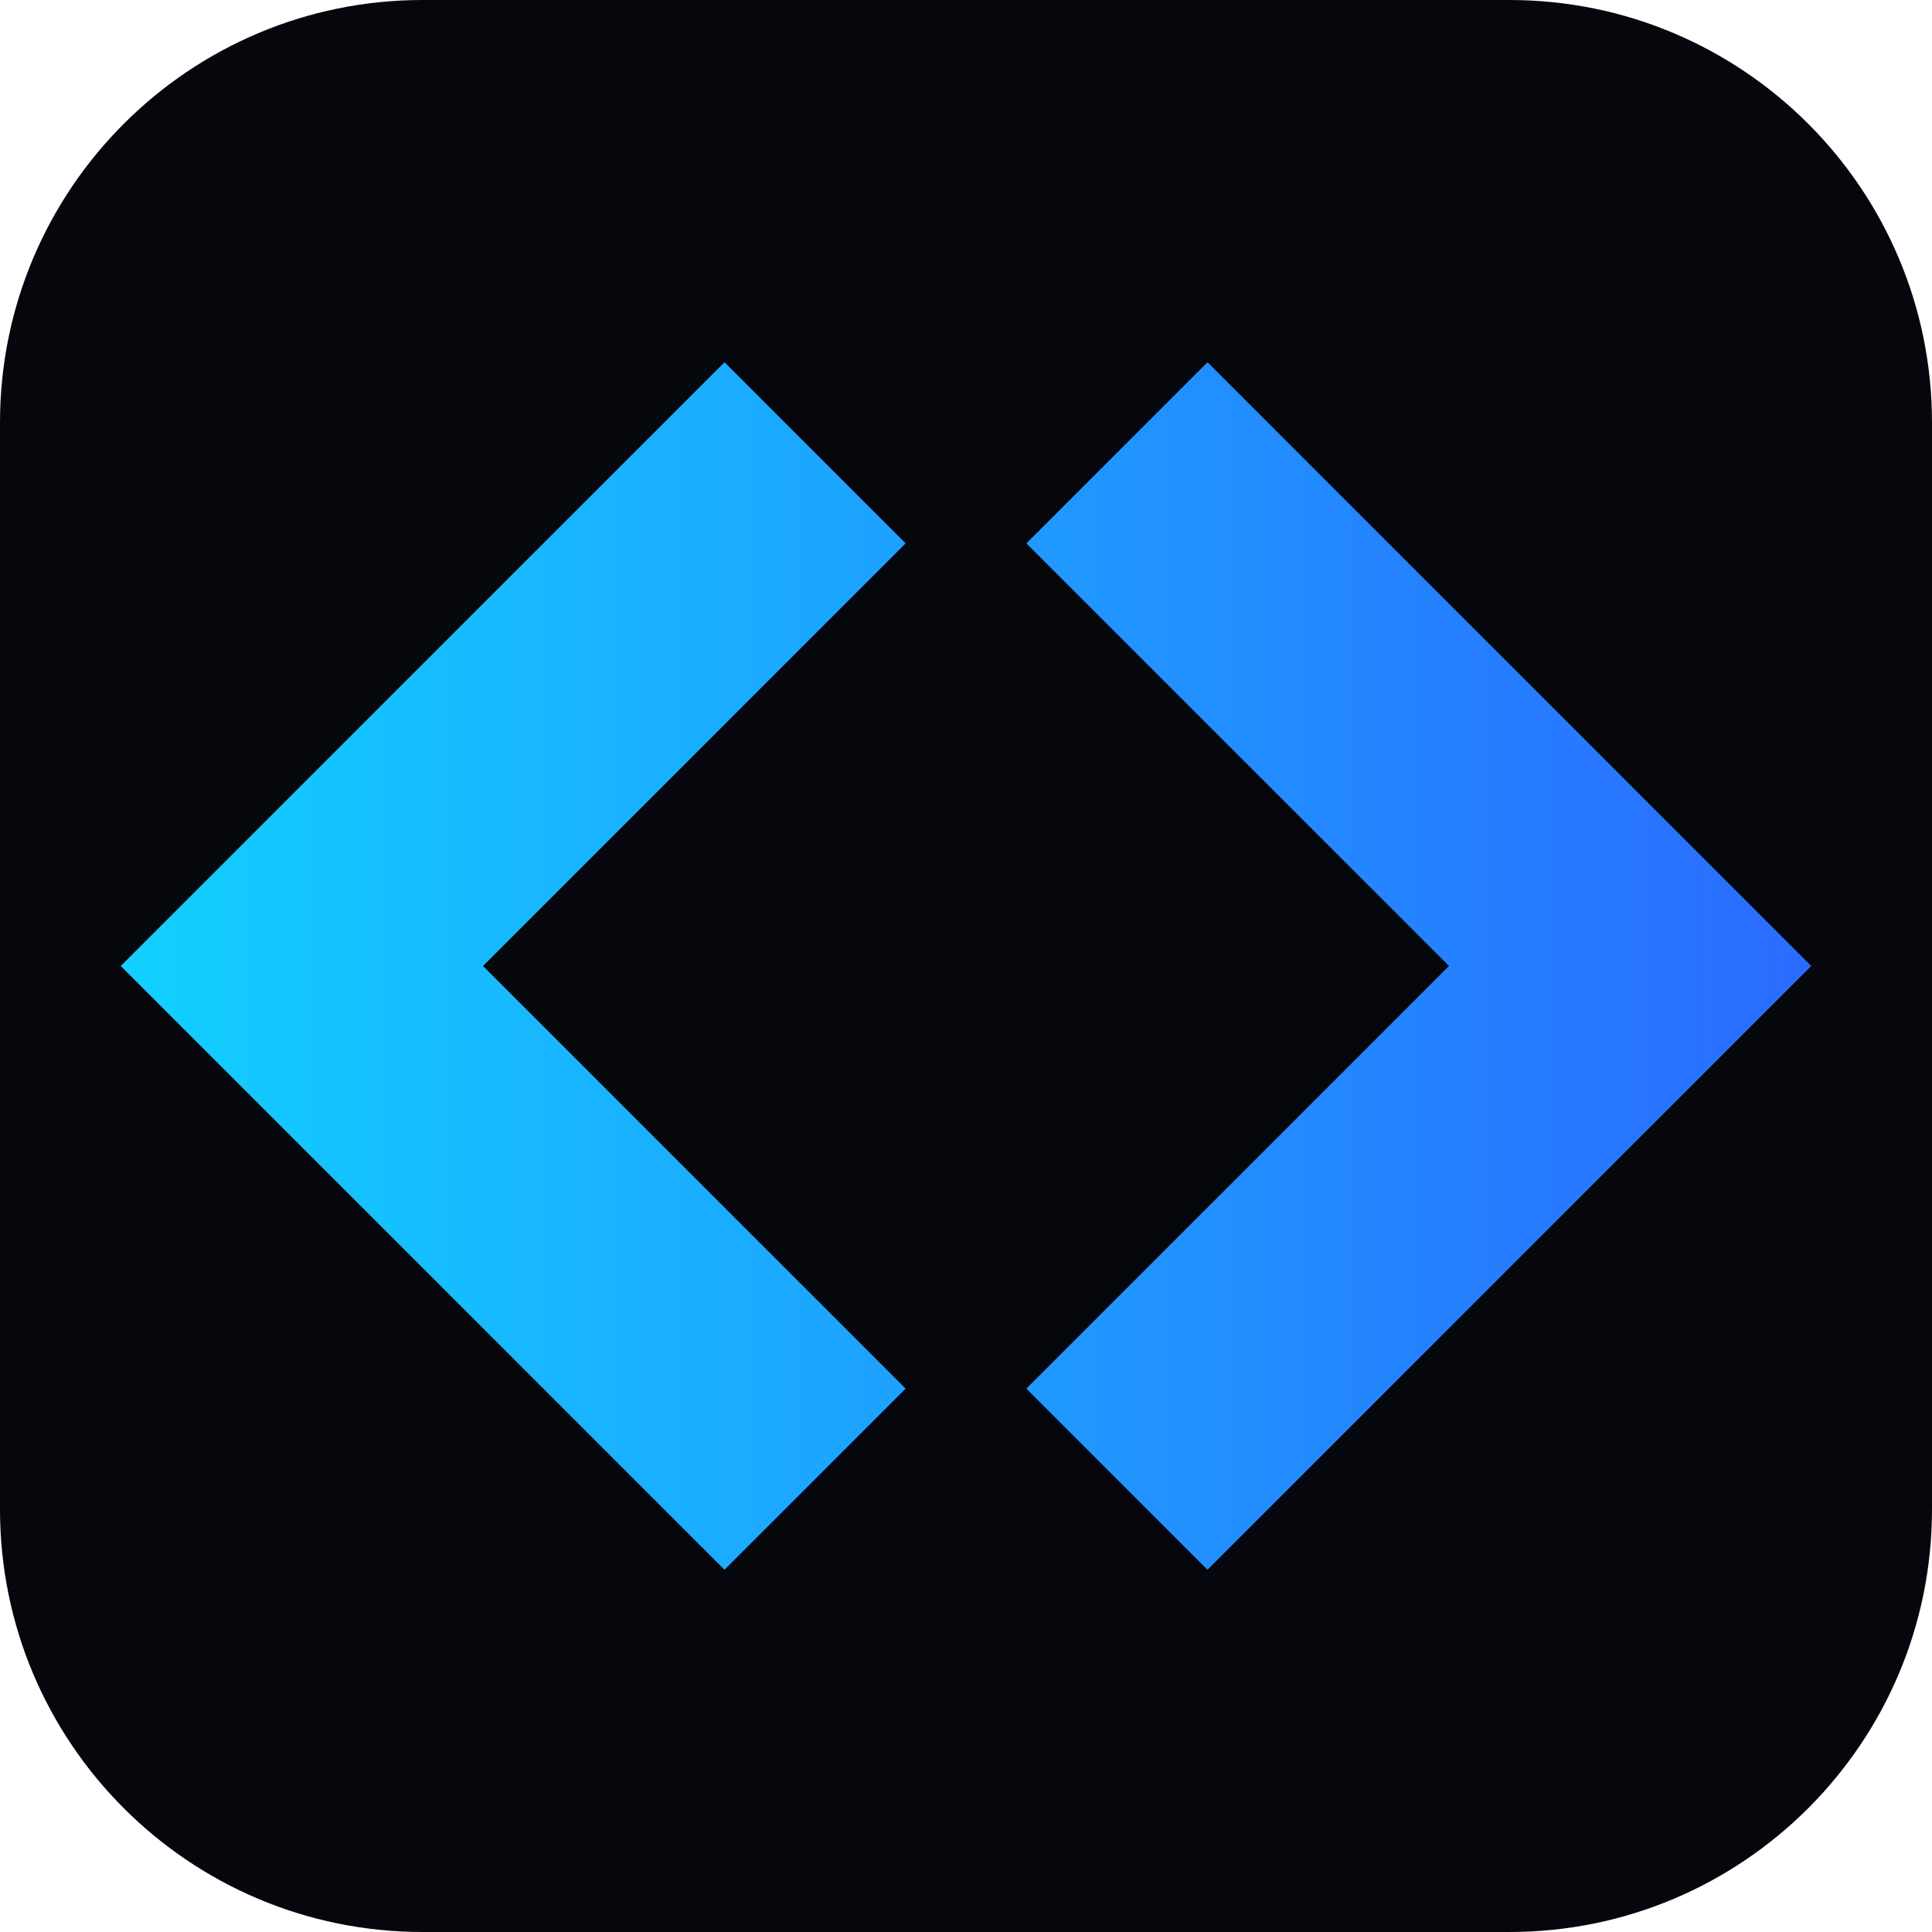
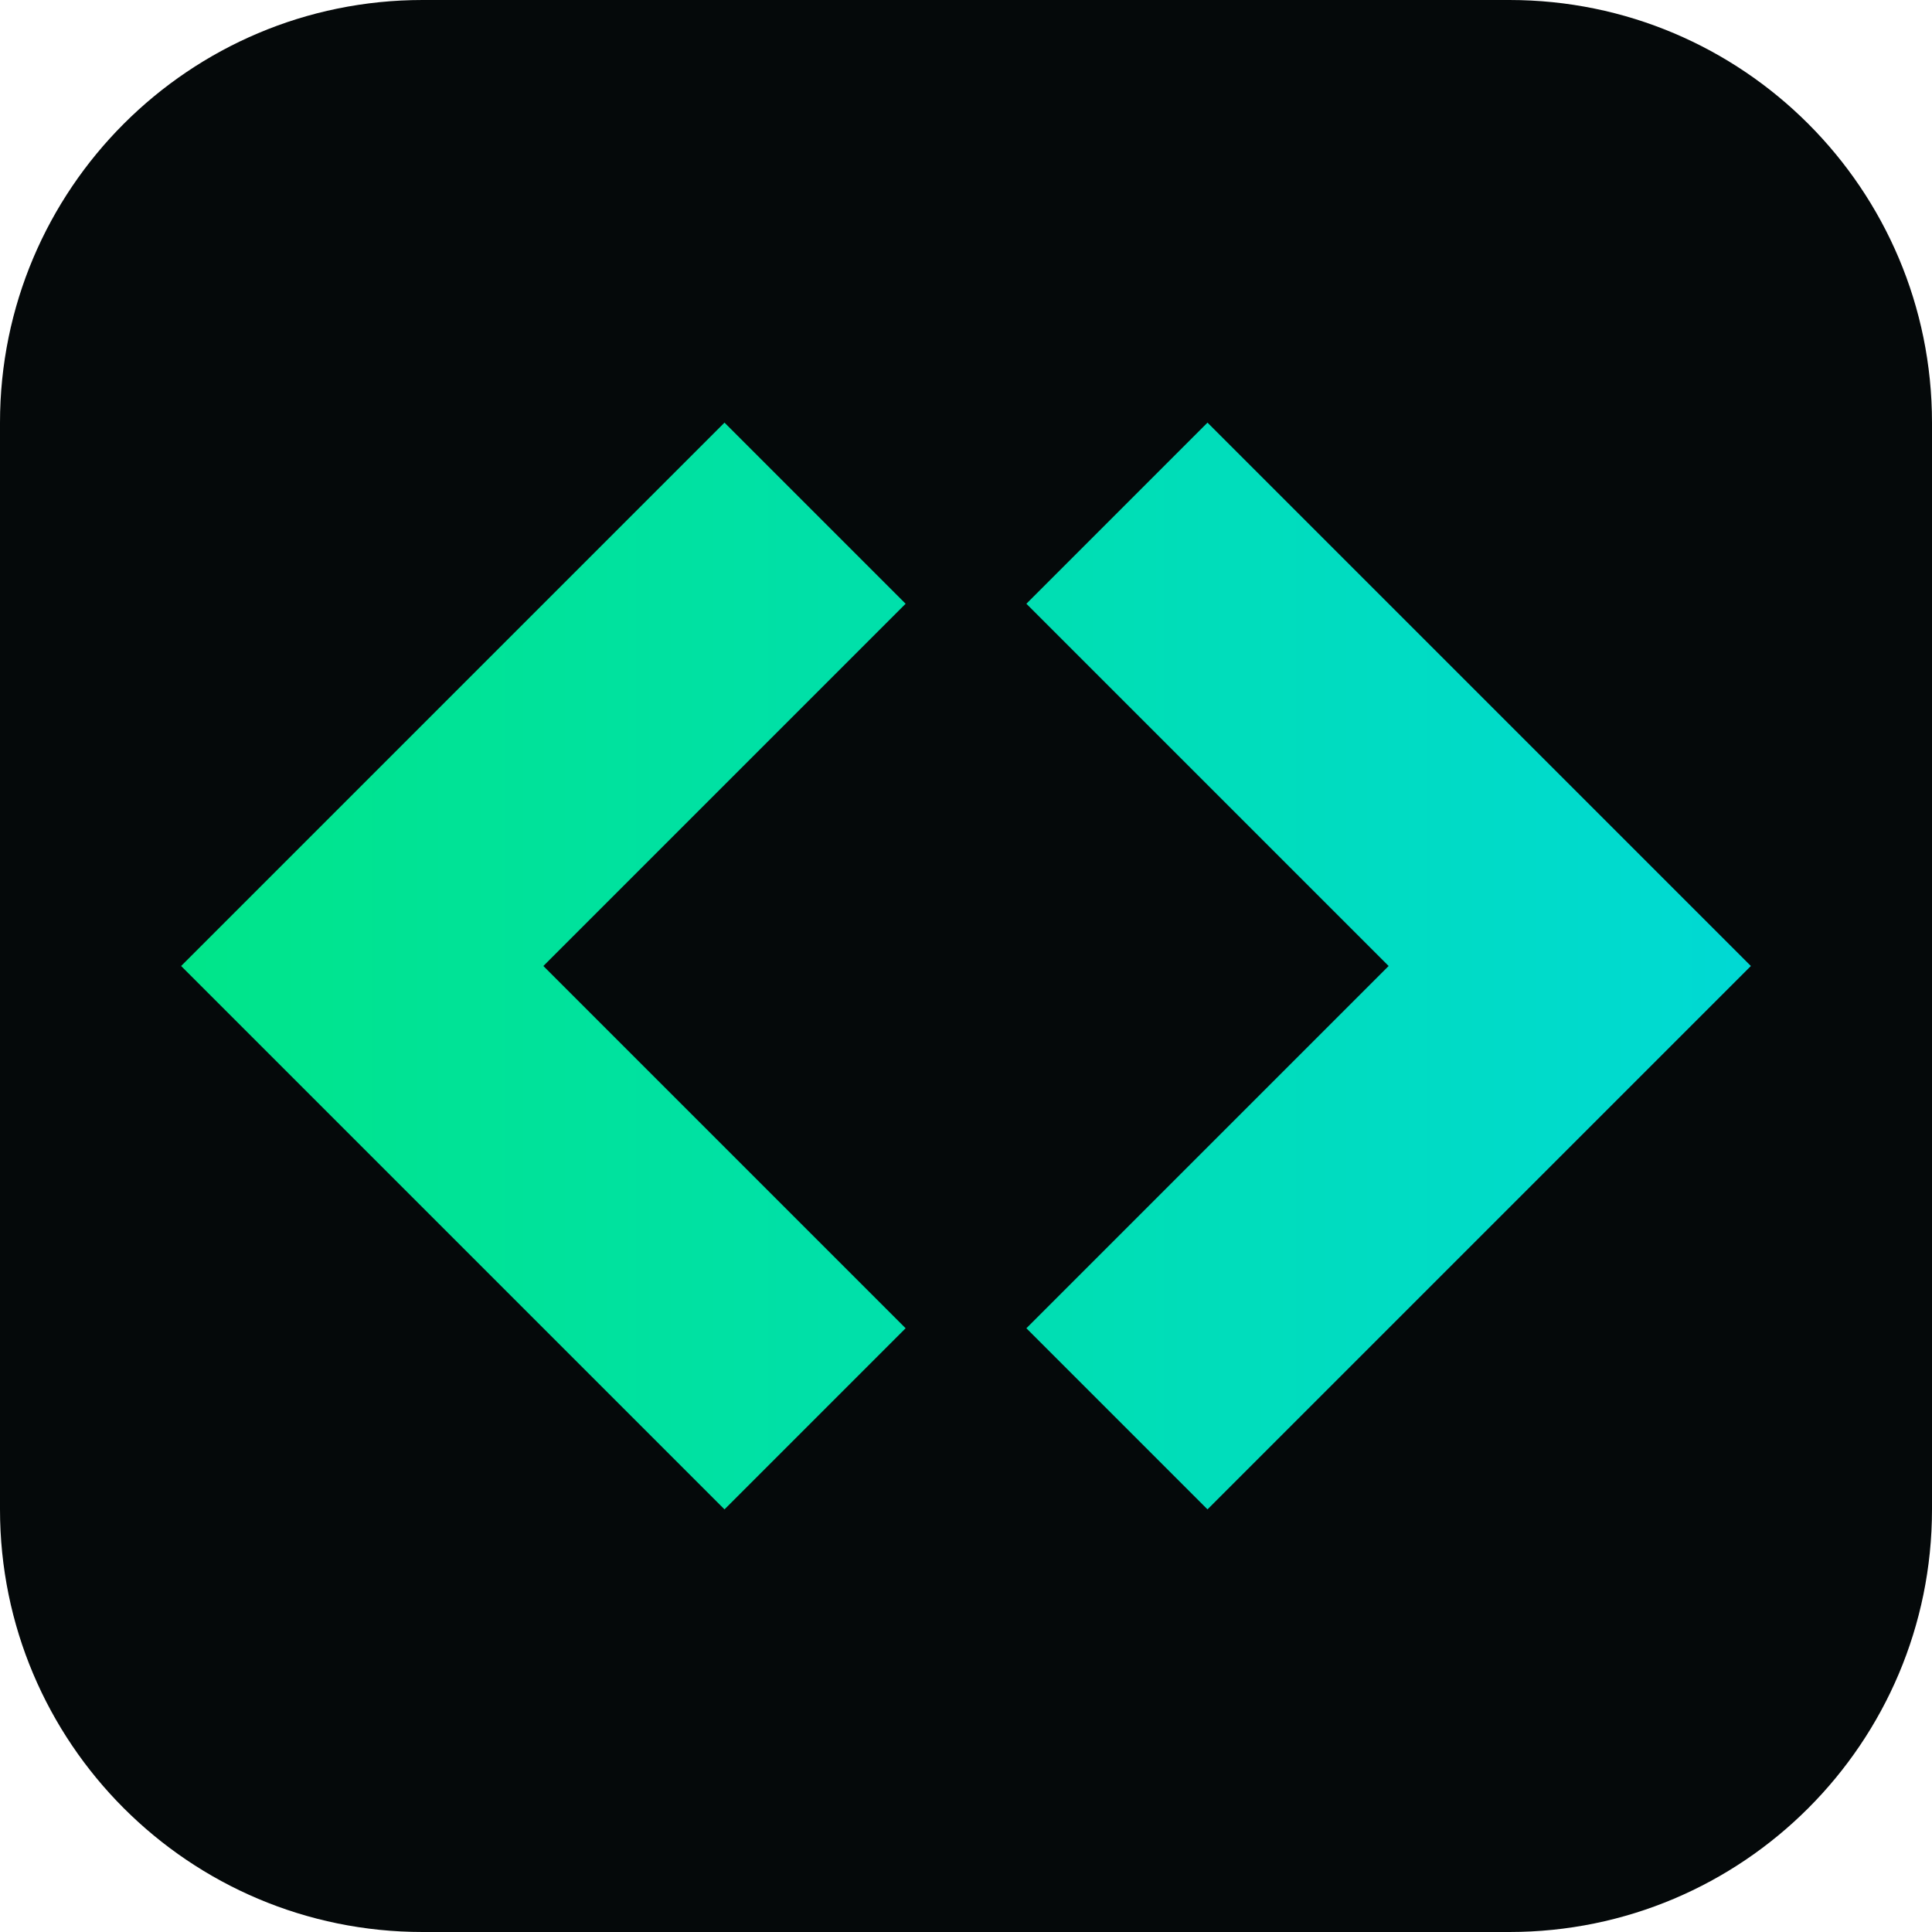
<svg xmlns="http://www.w3.org/2000/svg" viewBox="0 0 64 64">
  <defs>
    <linearGradient id="g" x1="0" x2="1">
-       <stop offset="0" stop-color="#12d0ff" />
-       <stop offset="1" stop-color="#2a6bff" />
+       <stop offset="0" stop-color="#00e589" />
+       <stop offset="1" stop-color="#00d9d4" />
    </linearGradient>
  </defs>
-   <rect width="64" height="64" rx="14" fill="#05070d" />
-   <path fill="url(#g)" d="M24 12l6 6-14 14 14 14-6 6L4 32z M40 12l-6 6 14 14-14 14 6 6 20-20z" />
+   <rect width="64" height="64" rx="14" fill="#05090a" />
+   <path fill="url(#g)" d="M24 14l6 6-12 12 12 12-6 6L6 32z M40 14l-6 6 12 12-12 12 6 6 18-18z" />
</svg>
